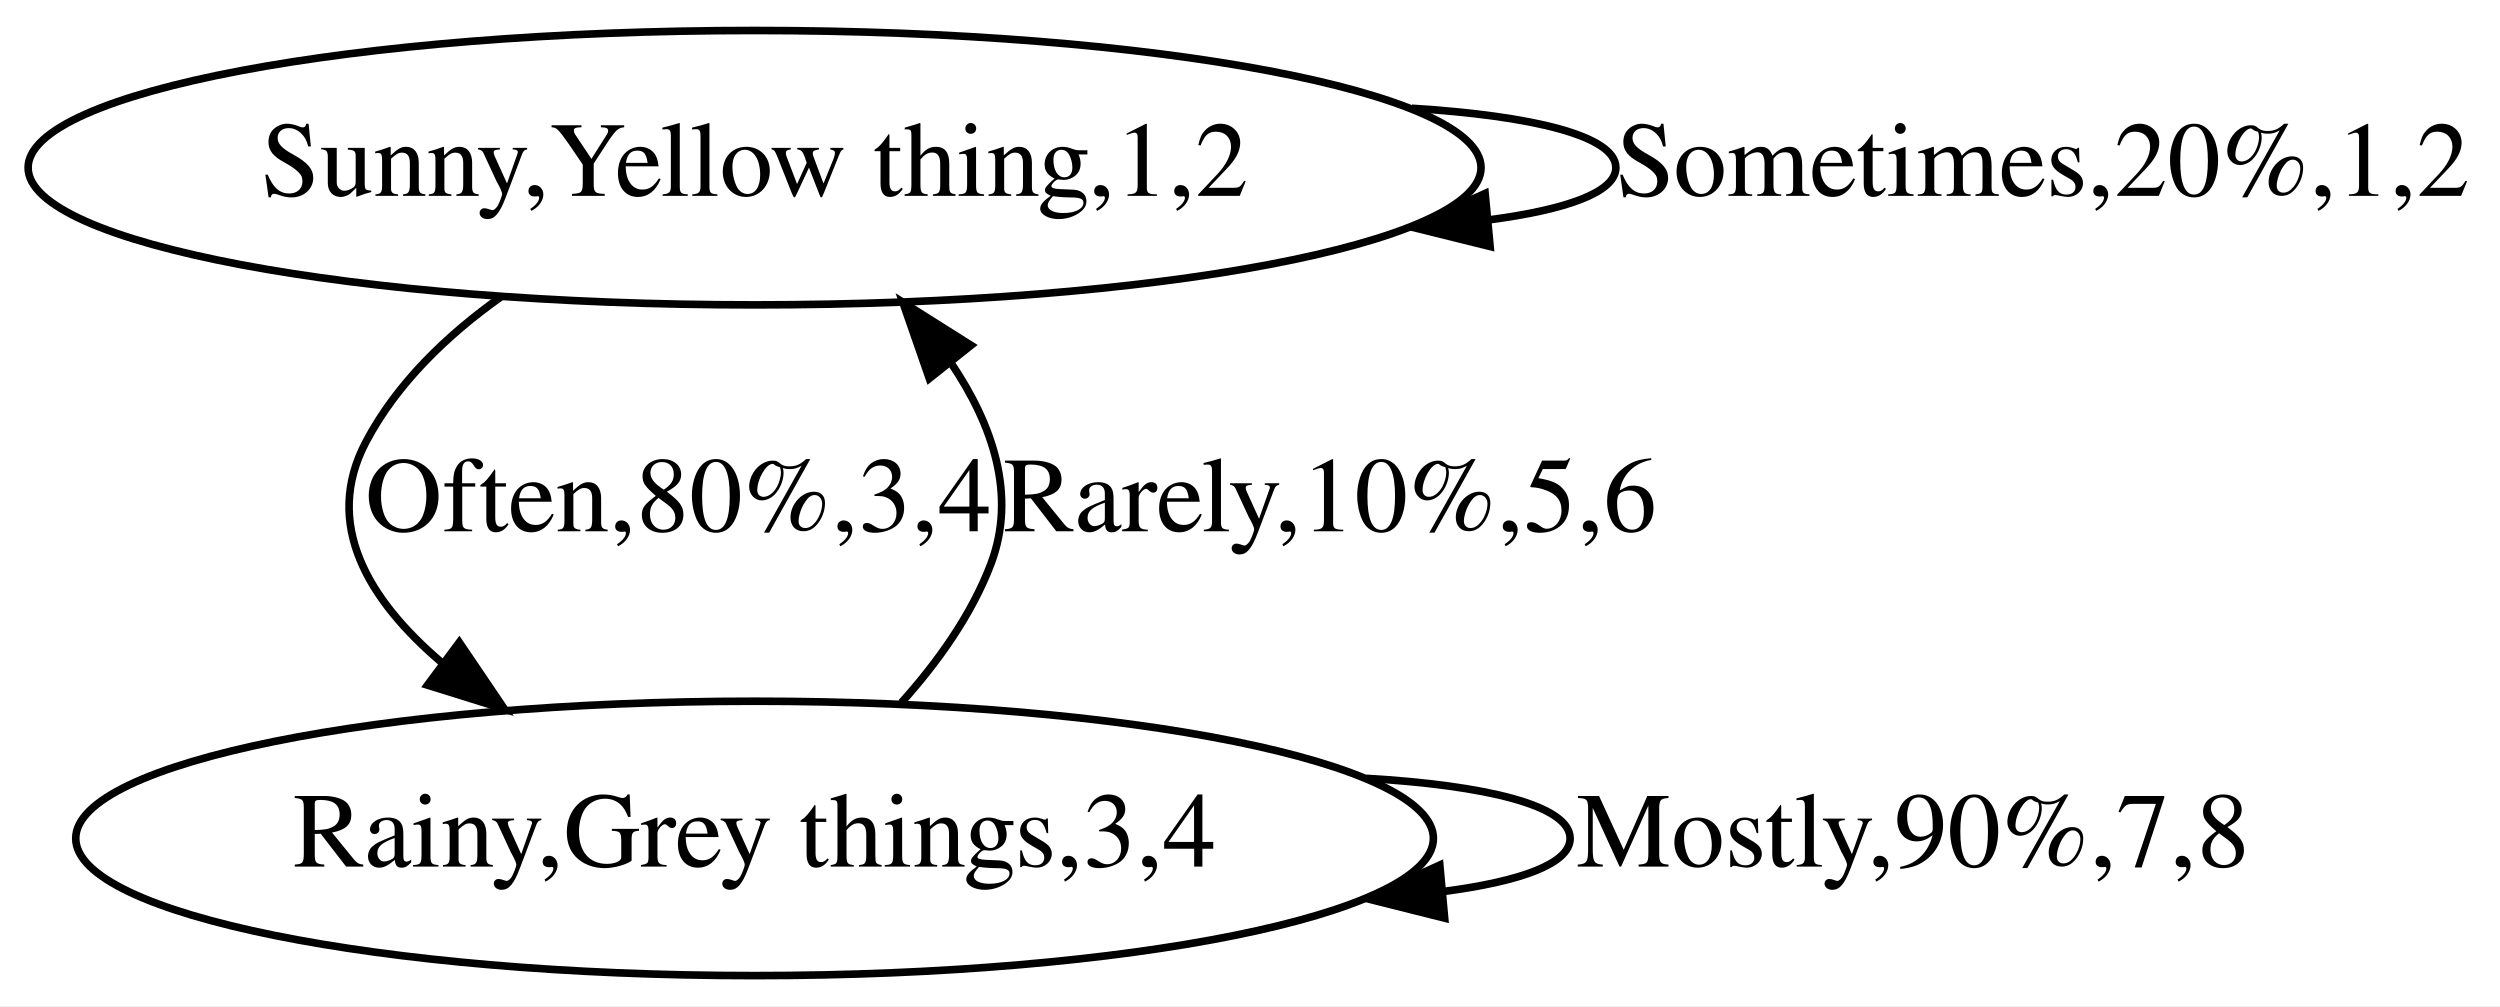
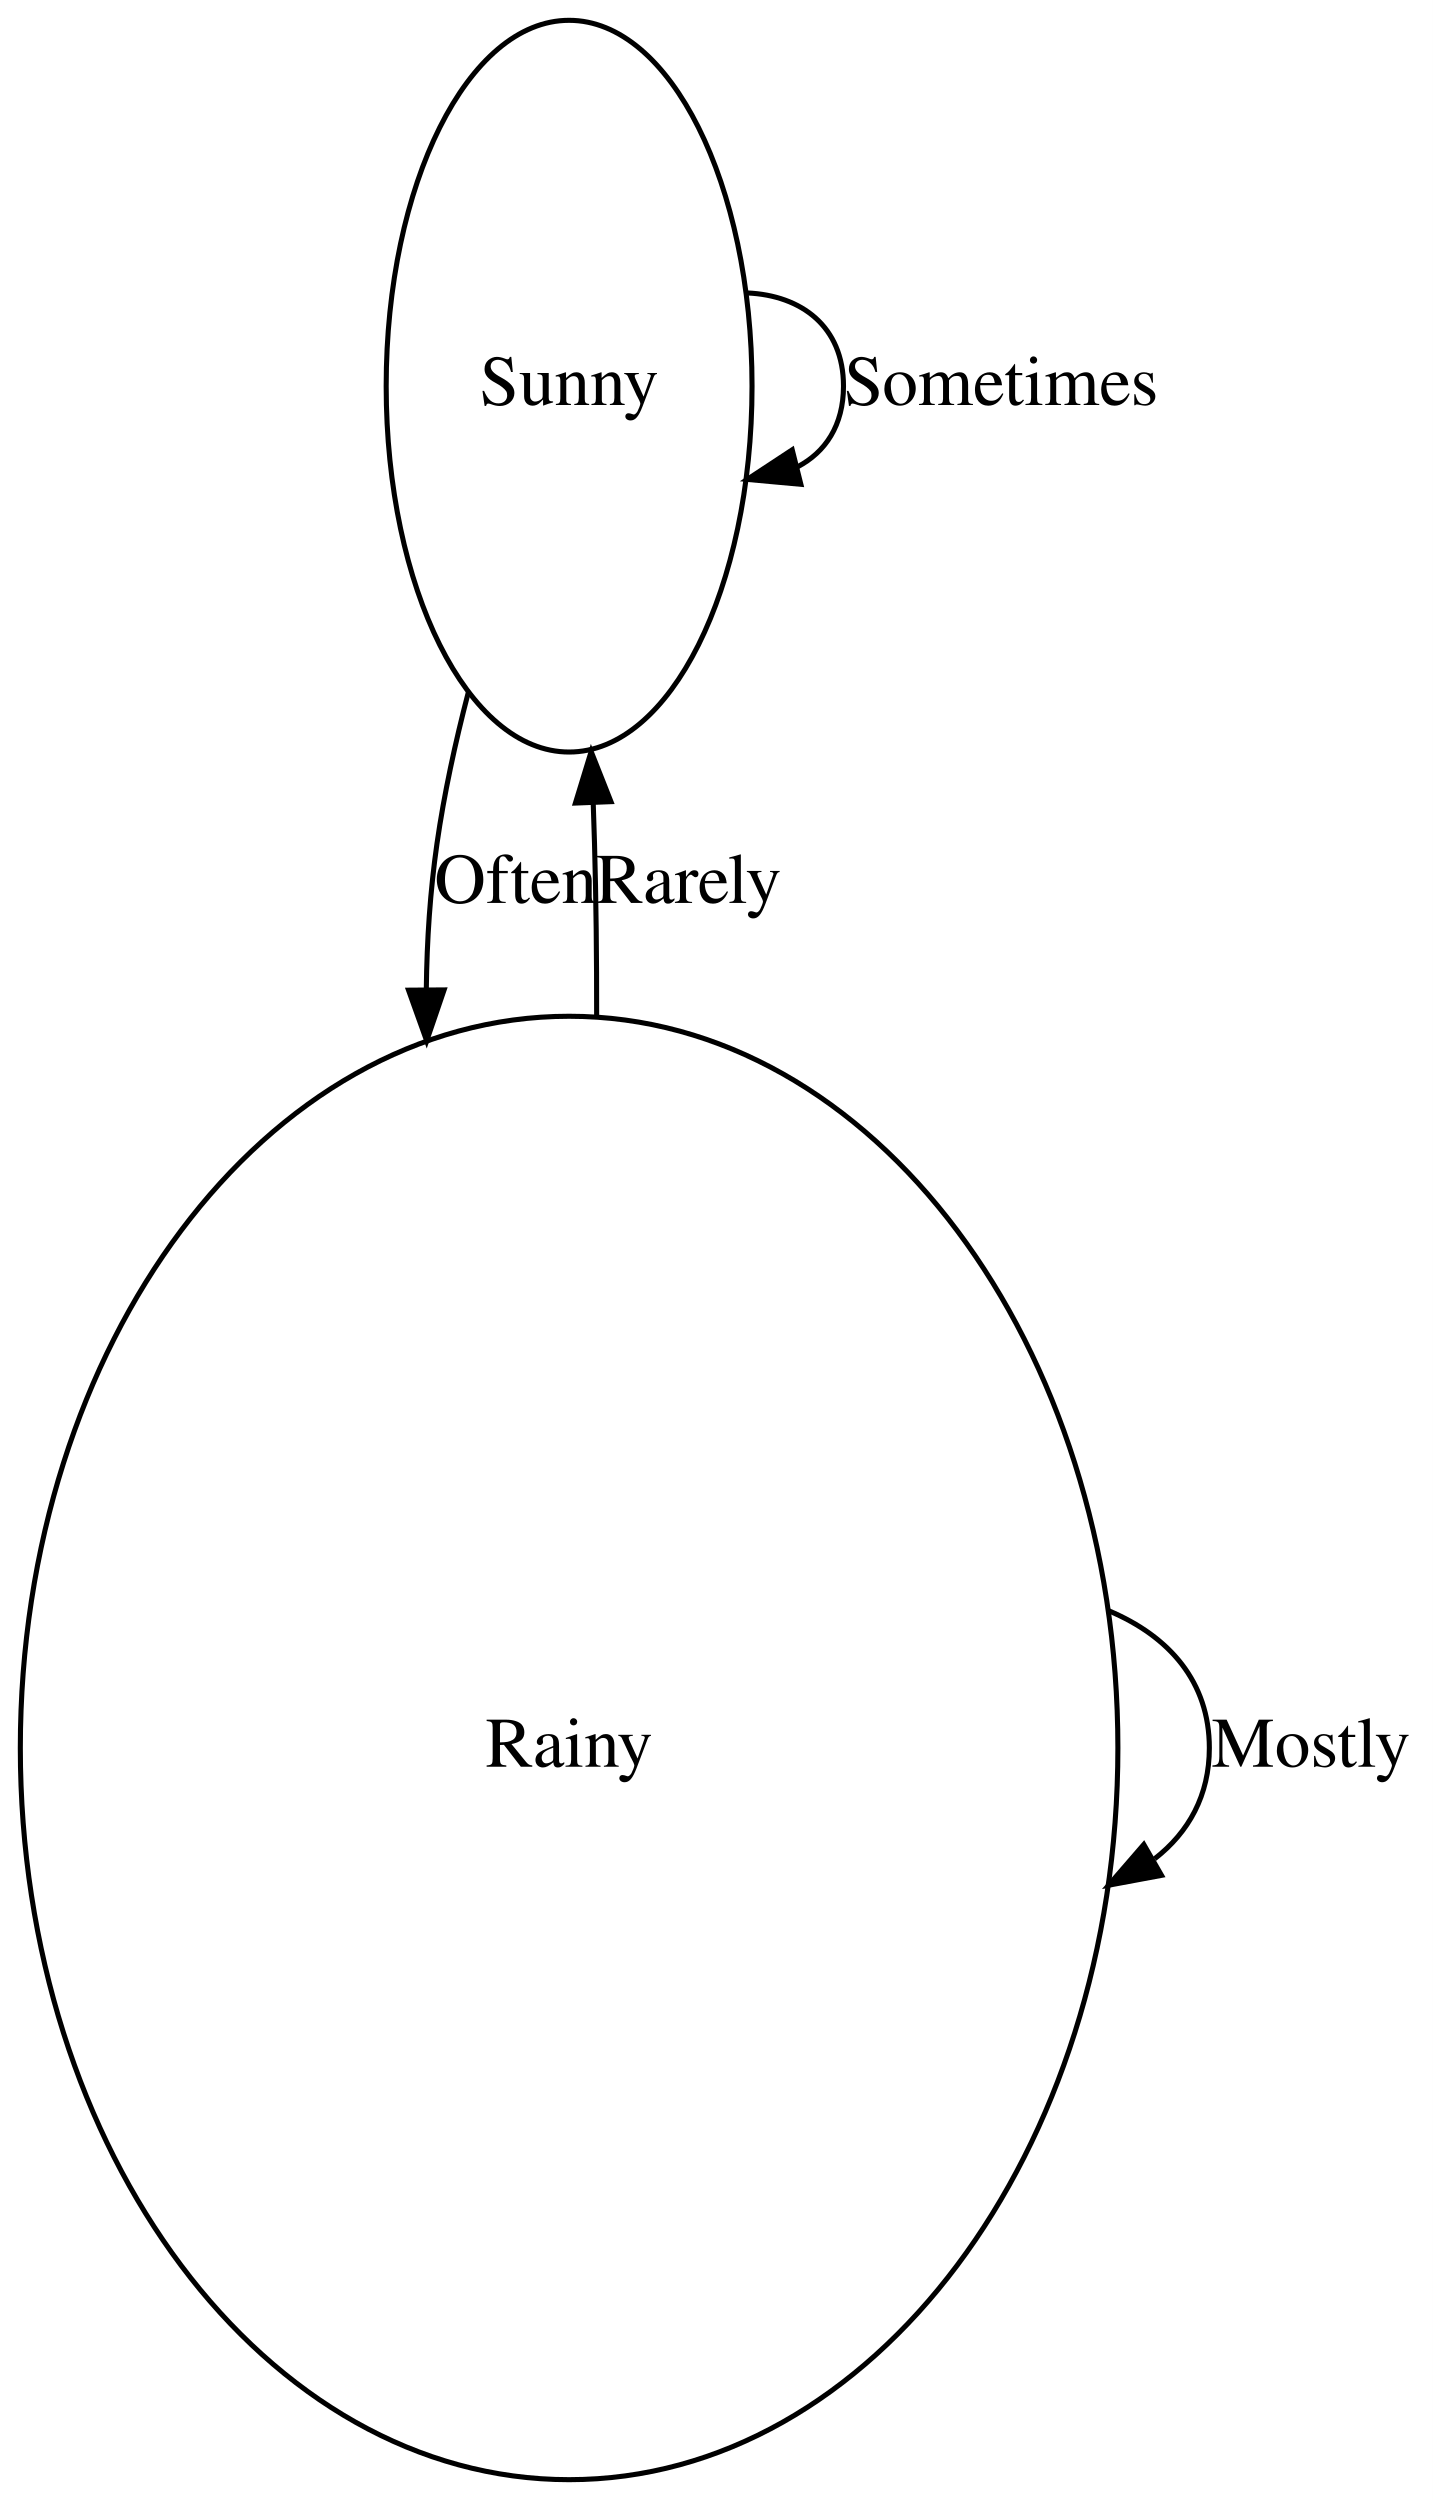
- <svg xmlns="http://www.w3.org/2000/svg" width="328pt" height="132pt" viewBox="0.00 0.00 328.00 132.00">
-   <g id="graph0" class="graph" transform="scale(1 1) rotate(0) translate(4 128)">
-     <polygon fill="white" stroke="none" points="-4,4 -4,-128 324,-128 324,4 -4,4" />
+ <svg xmlns="http://www.w3.org/2000/svg" width="282pt" height="492pt" viewBox="0.00 0.00 282.00 492.00">
+   <g id="graph0" class="graph" transform="scale(1 1) rotate(0) translate(4 488)">
+     <polygon fill="white" stroke="none" points="-4,4 -4,-488 278,-488 278,4 -4,4" />
    <g id="node1" class="node">
-       <ellipse fill="none" stroke="black" cx="95" cy="-106" rx="95.312" ry="18" />
-       <text text-anchor="middle" x="95" y="-102.3" font-family="Times,serif" font-size="14.00">Sunny,Yellow thing,1,2</text>
+       <ellipse fill="none" stroke="black" cx="108" cy="-412" rx="36" ry="72" />
+       <text text-anchor="middle" x="108" y="-408.3" font-family="Times,serif" font-size="14.00">Sunny</text>
    </g>
    <g id="edge1" class="edge">
-       <path fill="none" stroke="black" d="M181.22,-113.797C196.96,-112.81 208,-110.211 208,-106 208,-102.776 201.529,-100.497 191.431,-99.163" />
-       <polygon fill="black" stroke="black" points="191.504,-95.654 181.22,-98.203 190.849,-102.624 191.504,-95.654" />
-       <text text-anchor="middle" x="264" y="-102.3" font-family="Times,serif" font-size="14.00">Sometimes,20%,1,2</text>
+       <path fill="none" stroke="black" d="M143.058,-430.347C153.689,-429.887 162,-423.771 162,-412 162,-404.275 158.421,-398.986 152.956,-396.132" />
+       <polygon fill="black" stroke="black" points="153.608,-392.688 143.058,-393.653 151.908,-399.478 153.608,-392.688" />
+       <text text-anchor="middle" x="193" y="-408.3" font-family="Times,serif" font-size="14.00">Sometimes</text>
    </g>
    <g id="node2" class="node">
-       <ellipse fill="none" stroke="black" cx="95" cy="-18" rx="89.063" ry="18" />
-       <text text-anchor="middle" x="95" y="-14.3" font-family="Times,serif" font-size="14.00">Rainy,Grey things,3,4</text>
+       <ellipse fill="none" stroke="black" cx="108" cy="-144" rx="108" ry="144" />
+       <text text-anchor="middle" x="108" y="-140.3" font-family="Times,serif" font-size="14.00">Rainy</text>
    </g>
    <g id="edge2" class="edge">
-       <path fill="none" stroke="black" d="M61.768,-89.084C54.647,-84.026 48.053,-77.697 44,-70 38.338,-59.247 44.299,-49.317 53.885,-41.131" />
-       <polygon fill="black" stroke="black" points="56.255,-43.731 62.196,-34.958 52.081,-38.111 56.255,-43.731" />
-       <text text-anchor="middle" x="85" y="-58.3" font-family="Times,serif" font-size="14.00">Often,80%,3,4</text>
+       <path fill="none" stroke="black" d="M88.146,-351.671C85.595,-341.862 83.391,-331.72 82,-322 80.661,-312.644 80.008,-303.012 79.897,-293.3" />
+       <polygon fill="black" stroke="black" points="83.398,-293.185 79.971,-283.16 76.398,-293.134 83.398,-293.185" />
+       <text text-anchor="middle" x="97.5" y="-310.3" font-family="Times,serif" font-size="14.00">Often</text>
    </g>
    <g id="edge3" class="edge">
-       <path fill="none" stroke="black" d="M114.257,-35.807C119.013,-41.098 123.467,-47.321 126,-54 129.435,-63.06 126.224,-72.307 120.764,-80.394" />
-       <polygon fill="black" stroke="black" points="117.926,-78.34 114.444,-88.346 123.406,-82.695 117.926,-78.34" />
-       <text text-anchor="middle" x="170.5" y="-58.3" font-family="Times,serif" font-size="14.00">Rarely,10%,5,6</text>
+       <path fill="none" stroke="black" d="M113.419,-287.974C113.435,-299.486 113.311,-310.937 113,-322 112.928,-324.572 112.844,-327.185 112.75,-329.823" />
+       <polygon fill="black" stroke="black" points="109.242,-329.959 112.343,-340.089 116.237,-330.236 109.242,-329.959" />
+       <text text-anchor="middle" x="131.5" y="-310.3" font-family="Times,serif" font-size="14.00">Rarely</text>
    </g>
    <g id="edge4" class="edge">
-       <path fill="none" stroke="black" d="M175.261,-25.883C190.897,-24.968 202,-22.34 202,-18 202,-14.677 195.491,-12.358 185.423,-11.043" />
-       <polygon fill="black" stroke="black" points="185.537,-7.539 175.261,-10.117 184.902,-14.51 185.537,-7.539" />
-       <text text-anchor="middle" x="247" y="-14.3" font-family="Times,serif" font-size="14.00">Mostly,90%,7,8</text>
+       <path fill="none" stroke="black" d="M214.17,-171.011C226.202,-165.953 234,-156.949 234,-144 234,-134.693 229.971,-127.424 223.238,-122.193" />
+       <polygon fill="black" stroke="black" points="224.585,-118.931 214.17,-116.989 221.101,-125.002 224.585,-118.931" />
+       <text text-anchor="middle" x="254" y="-140.3" font-family="Times,serif" font-size="14.00">Mostly</text>
    </g>
  </g>
</svg>
